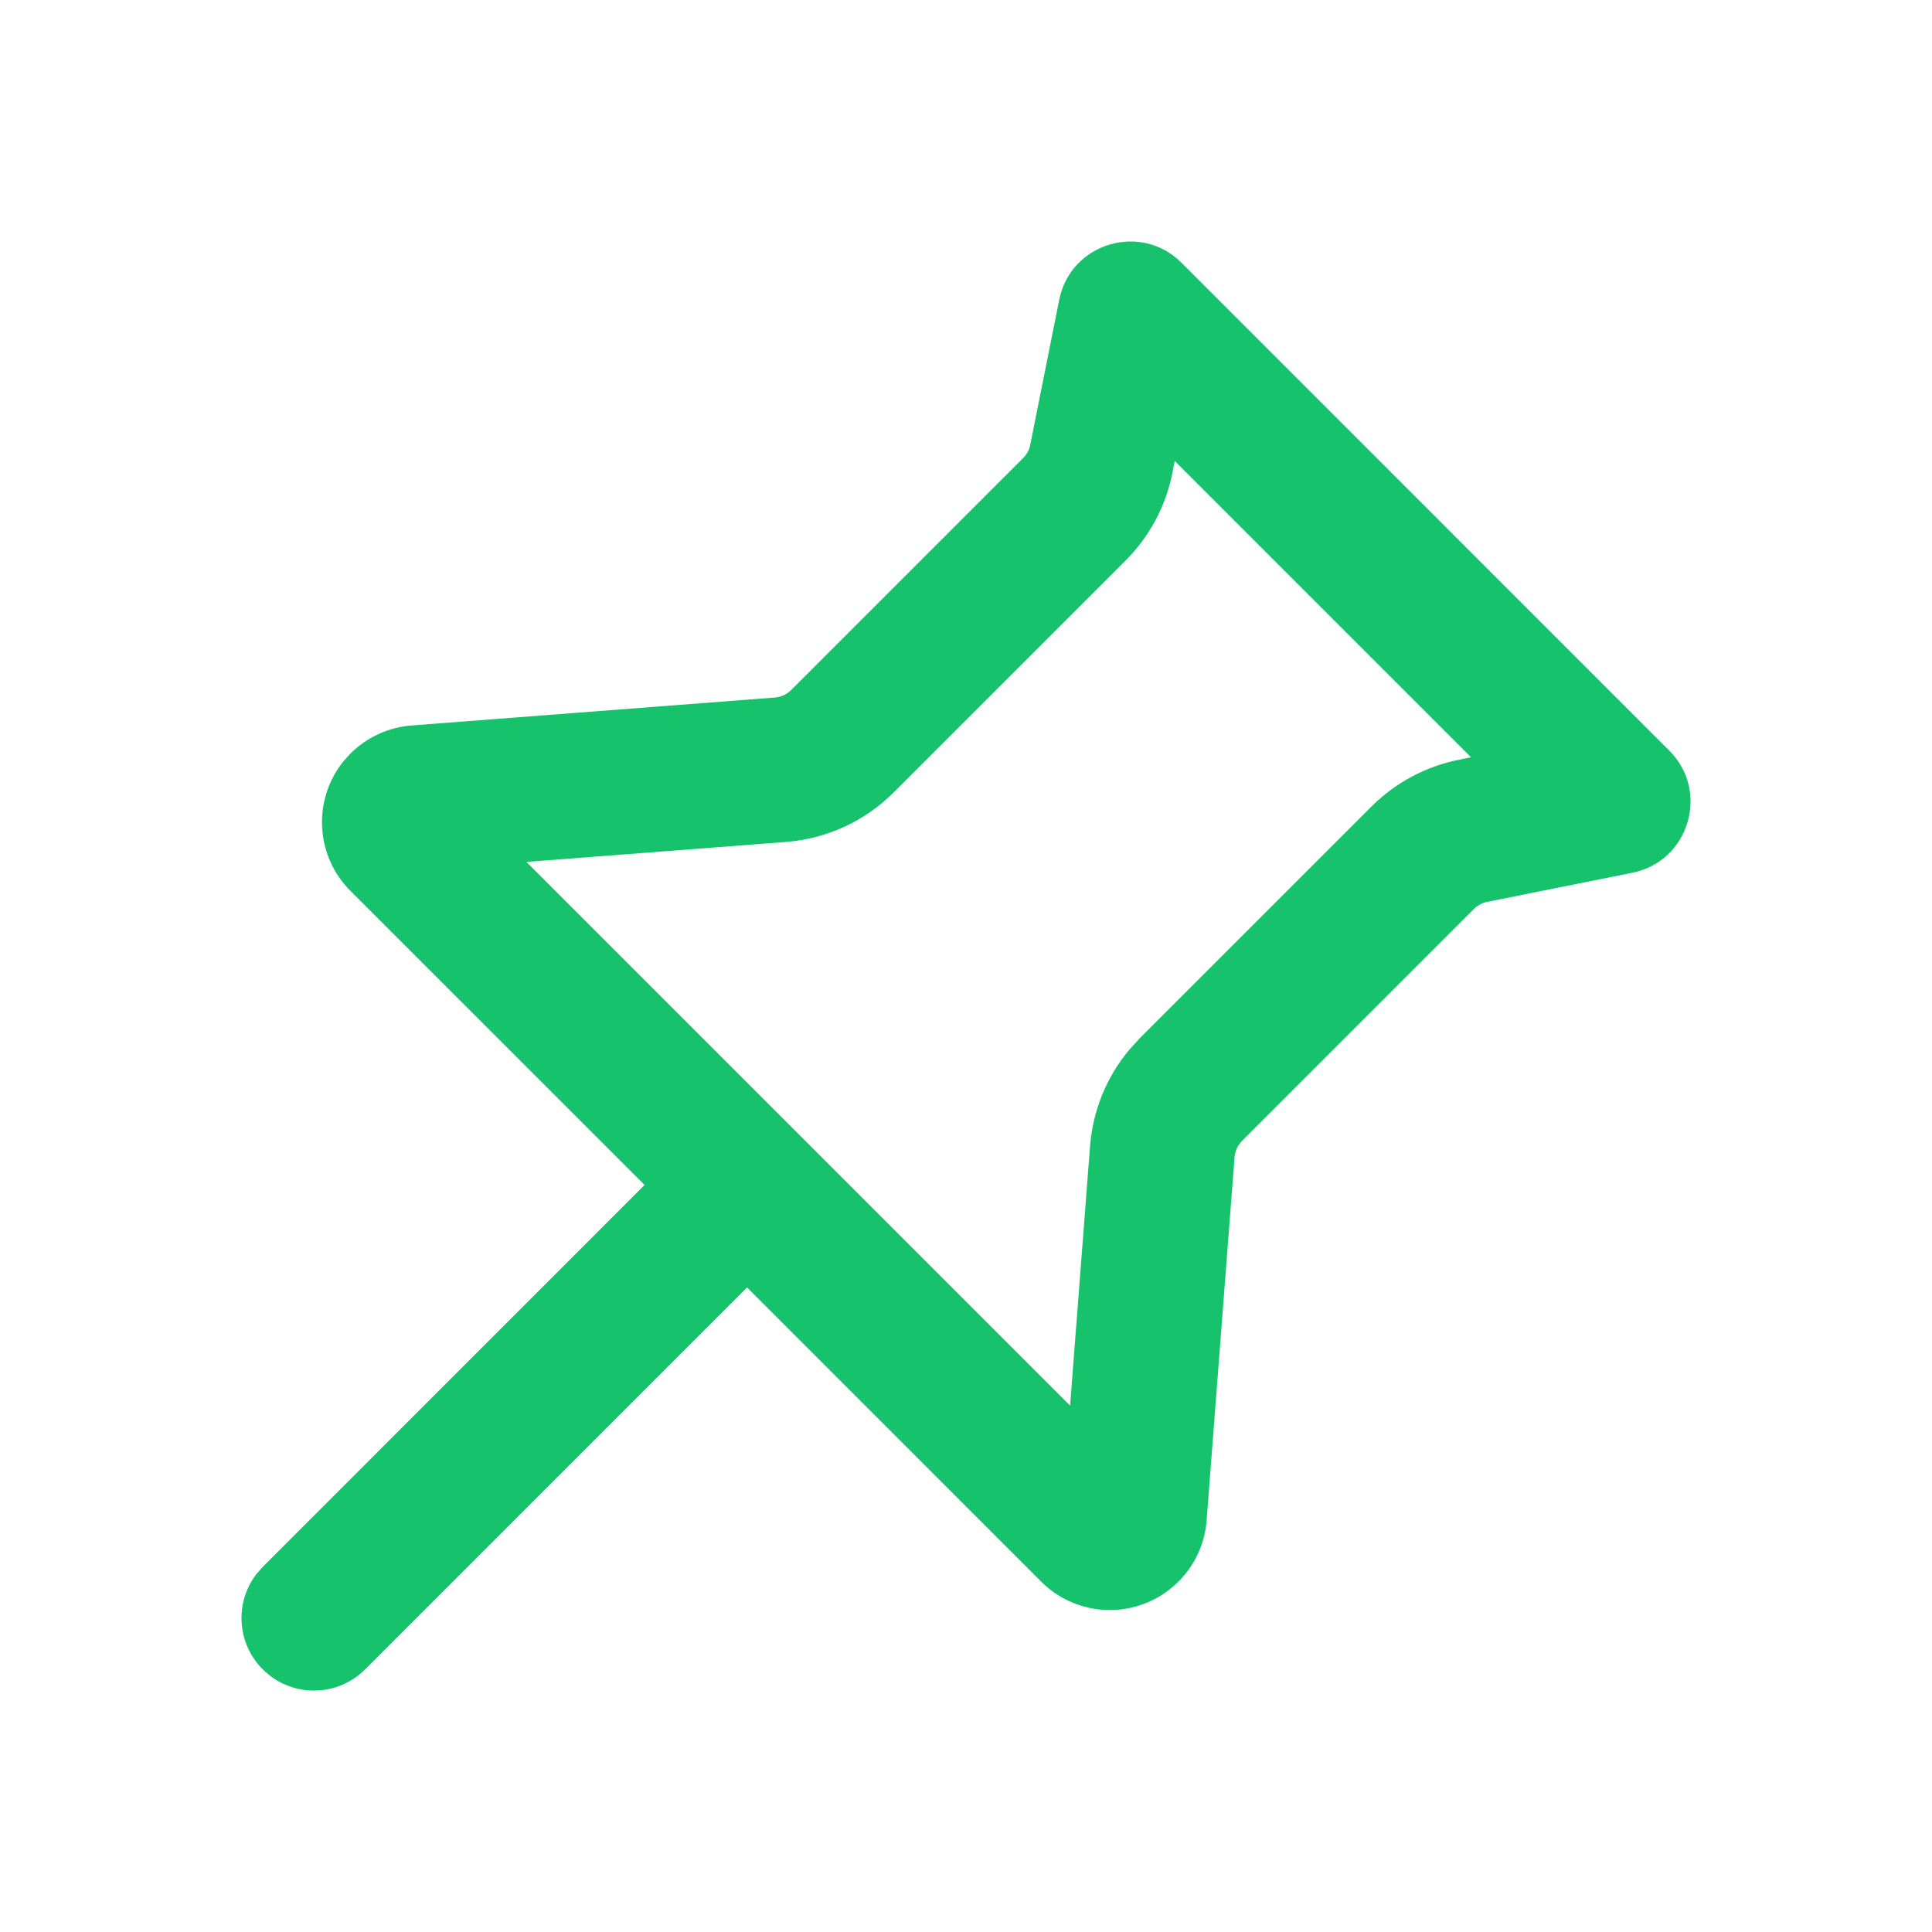
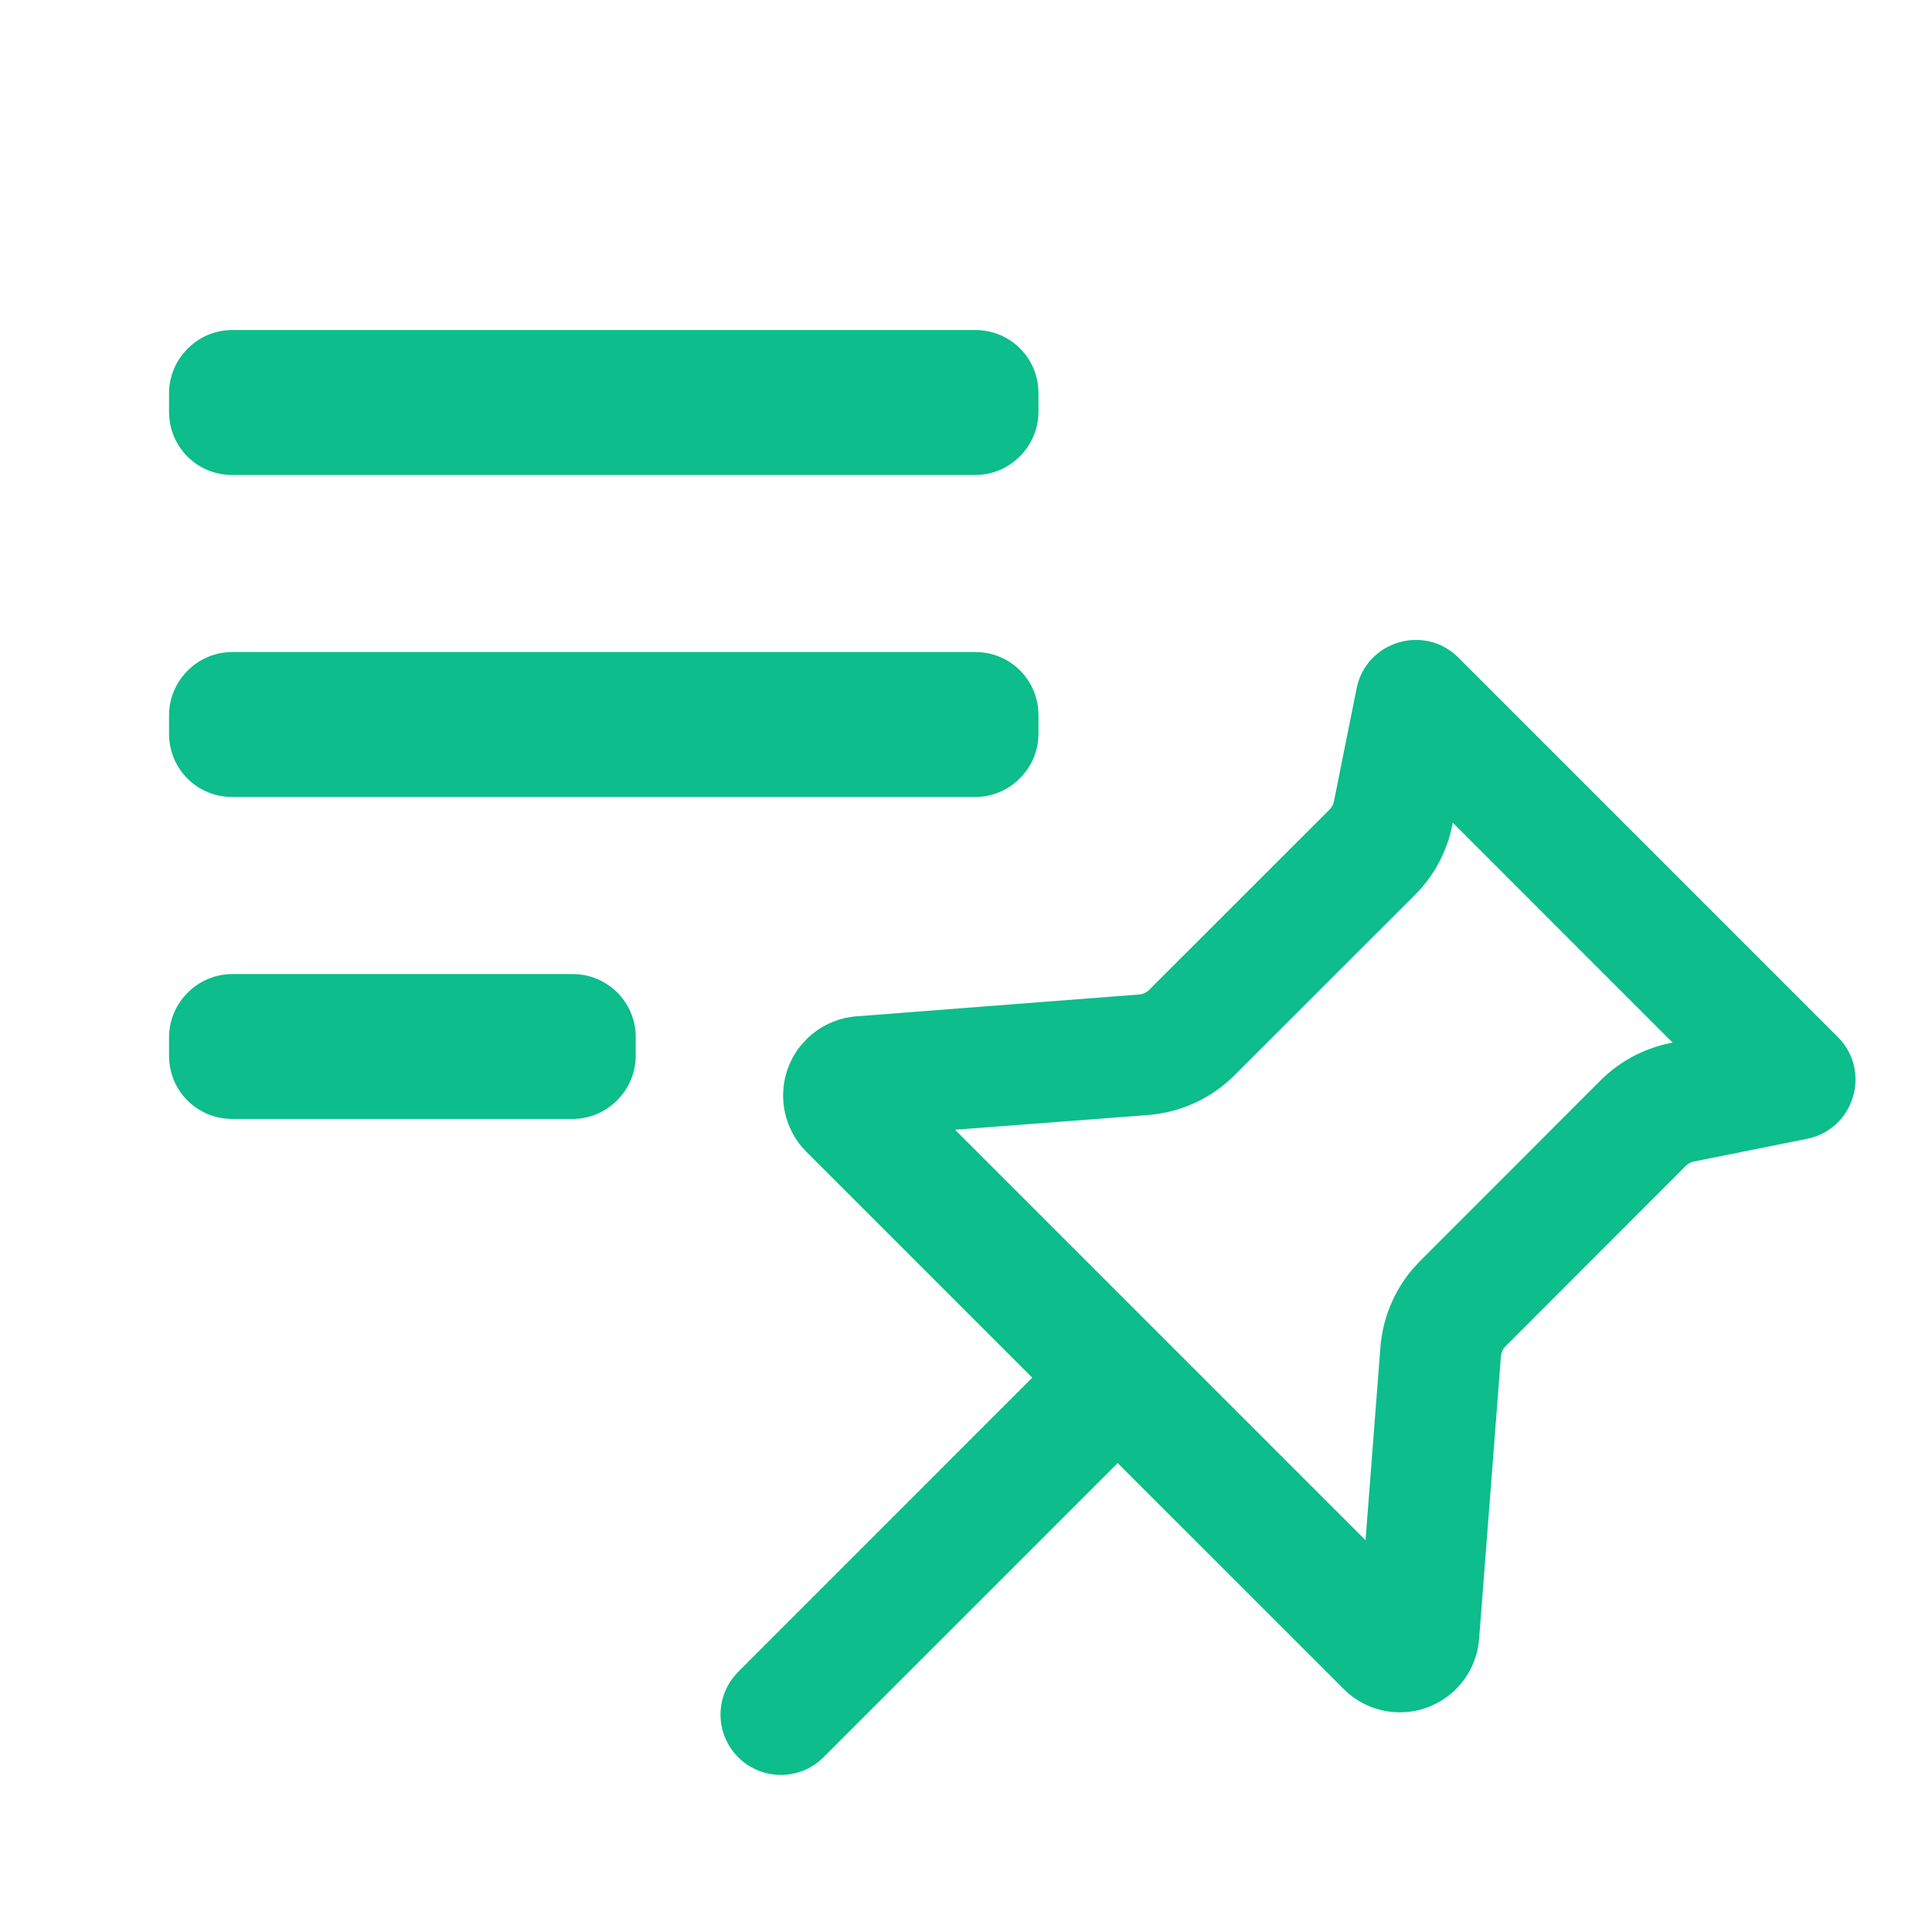
- <svg xmlns="http://www.w3.org/2000/svg" width="20" height="20" viewBox="0 0 24 24" fill="none">
-   <path d="M13.158 3.724C13.299 3.019 14.169 2.756 14.677 3.264L20.736 9.324C21.245 9.832 20.981 10.701 20.276 10.842L18.476 11.203C18.413 11.215 18.356 11.246 18.31 11.291L15.43 14.171C15.376 14.226 15.342 14.299 15.336 14.376L14.989 18.887C14.938 19.551 14.358 20.048 13.694 19.997C13.407 19.975 13.137 19.851 12.934 19.648L9.28 15.993L4.536 20.737C4.185 21.089 3.615 21.089 3.264 20.737C2.941 20.415 2.915 19.909 3.183 19.556L3.264 19.464L8.007 14.72L4.353 11.067C3.914 10.627 3.884 9.933 4.265 9.459L4.353 9.361C4.557 9.158 4.826 9.034 5.114 9.012L9.625 8.665C9.702 8.659 9.775 8.625 9.829 8.571L12.71 5.69C12.755 5.645 12.786 5.588 12.798 5.525L13.158 3.724ZM14.593 5.726L14.563 5.878C14.481 6.289 14.279 6.667 13.982 6.963L11.102 9.843C10.744 10.202 10.269 10.42 9.763 10.459L6.539 10.707L13.293 17.461L13.541 14.238C13.575 13.795 13.747 13.376 14.03 13.038L14.157 12.899L17.038 10.018C17.334 9.722 17.712 9.52 18.123 9.438L18.274 9.407L14.593 5.726Z" fill="#17C26D" />
+ <svg xmlns="http://www.w3.org/2000/svg" width="24" height="24" viewBox="0 0 24 24" fill="none">
+   <path d="M7.112 12.1C7.548 12.1 7.897 12.45 7.897 12.883V13.117C7.897 13.541 7.545 13.9 7.112 13.9H2.885C2.449 13.9 2.1 13.55 2.1 13.117V12.883C2.1 12.459 2.452 12.1 2.885 12.1H7.112Z" fill="#0DBD8B" />
+   <path d="M12.118 8.1C12.553 8.1 12.9 8.45 12.9 8.883V9.117C12.9 9.541 12.549 9.9 12.118 9.9H2.882C2.447 9.9 2.1 9.55 2.1 9.117V8.883C2.1 8.459 2.451 8.1 2.882 8.1H12.118Z" fill="#0DBD8B" />
+   <path d="M12.118 4.1C12.553 4.1 12.9 4.45 12.9 4.883V5.117C12.9 5.541 12.549 5.9 12.118 5.9H2.882C2.447 5.9 2.1 5.55 2.1 5.117V4.883C2.1 4.459 2.451 4.1 2.882 4.1H12.118Z" fill="#0DBD8B" />
+   <path fill-rule="evenodd" clip-rule="evenodd" d="M16.852 8.553C16.969 7.966 17.694 7.746 18.117 8.169L22.83 12.882C23.253 13.305 23.034 14.03 22.446 14.147L21.046 14.428C21.007 14.435 20.971 14.454 20.942 14.482L18.703 16.723C18.669 16.757 18.648 16.802 18.645 16.851L18.374 20.359C18.332 20.903 17.857 21.31 17.314 21.268C17.078 21.25 16.857 21.148 16.691 20.981L13.884 18.175L10.23 21.829C9.938 22.122 9.463 22.122 9.17 21.829C8.902 21.561 8.879 21.14 9.103 20.846L9.105 20.843L9.167 20.771L12.823 17.114L10.018 14.309C9.658 13.948 9.633 13.379 9.945 12.991L9.947 12.989L10.016 12.913L10.017 12.911C10.183 12.745 10.405 12.643 10.64 12.625L14.149 12.354C14.197 12.351 14.242 12.33 14.276 12.296L16.517 10.056C16.545 10.028 16.564 9.992 16.571 9.953L16.852 8.553ZM18.042 10.247C17.976 10.576 17.815 10.88 17.577 11.117L15.337 13.356C15.05 13.644 14.669 13.819 14.264 13.851L11.864 14.034L16.963 19.133L17.148 16.735C17.176 16.381 17.314 16.045 17.54 15.774L17.541 15.772L17.641 15.664L19.882 13.422C20.119 13.184 20.423 13.023 20.752 12.957L20.777 12.951L18.047 10.22L18.042 10.247Z" fill="#0DBD8B" />
</svg>
